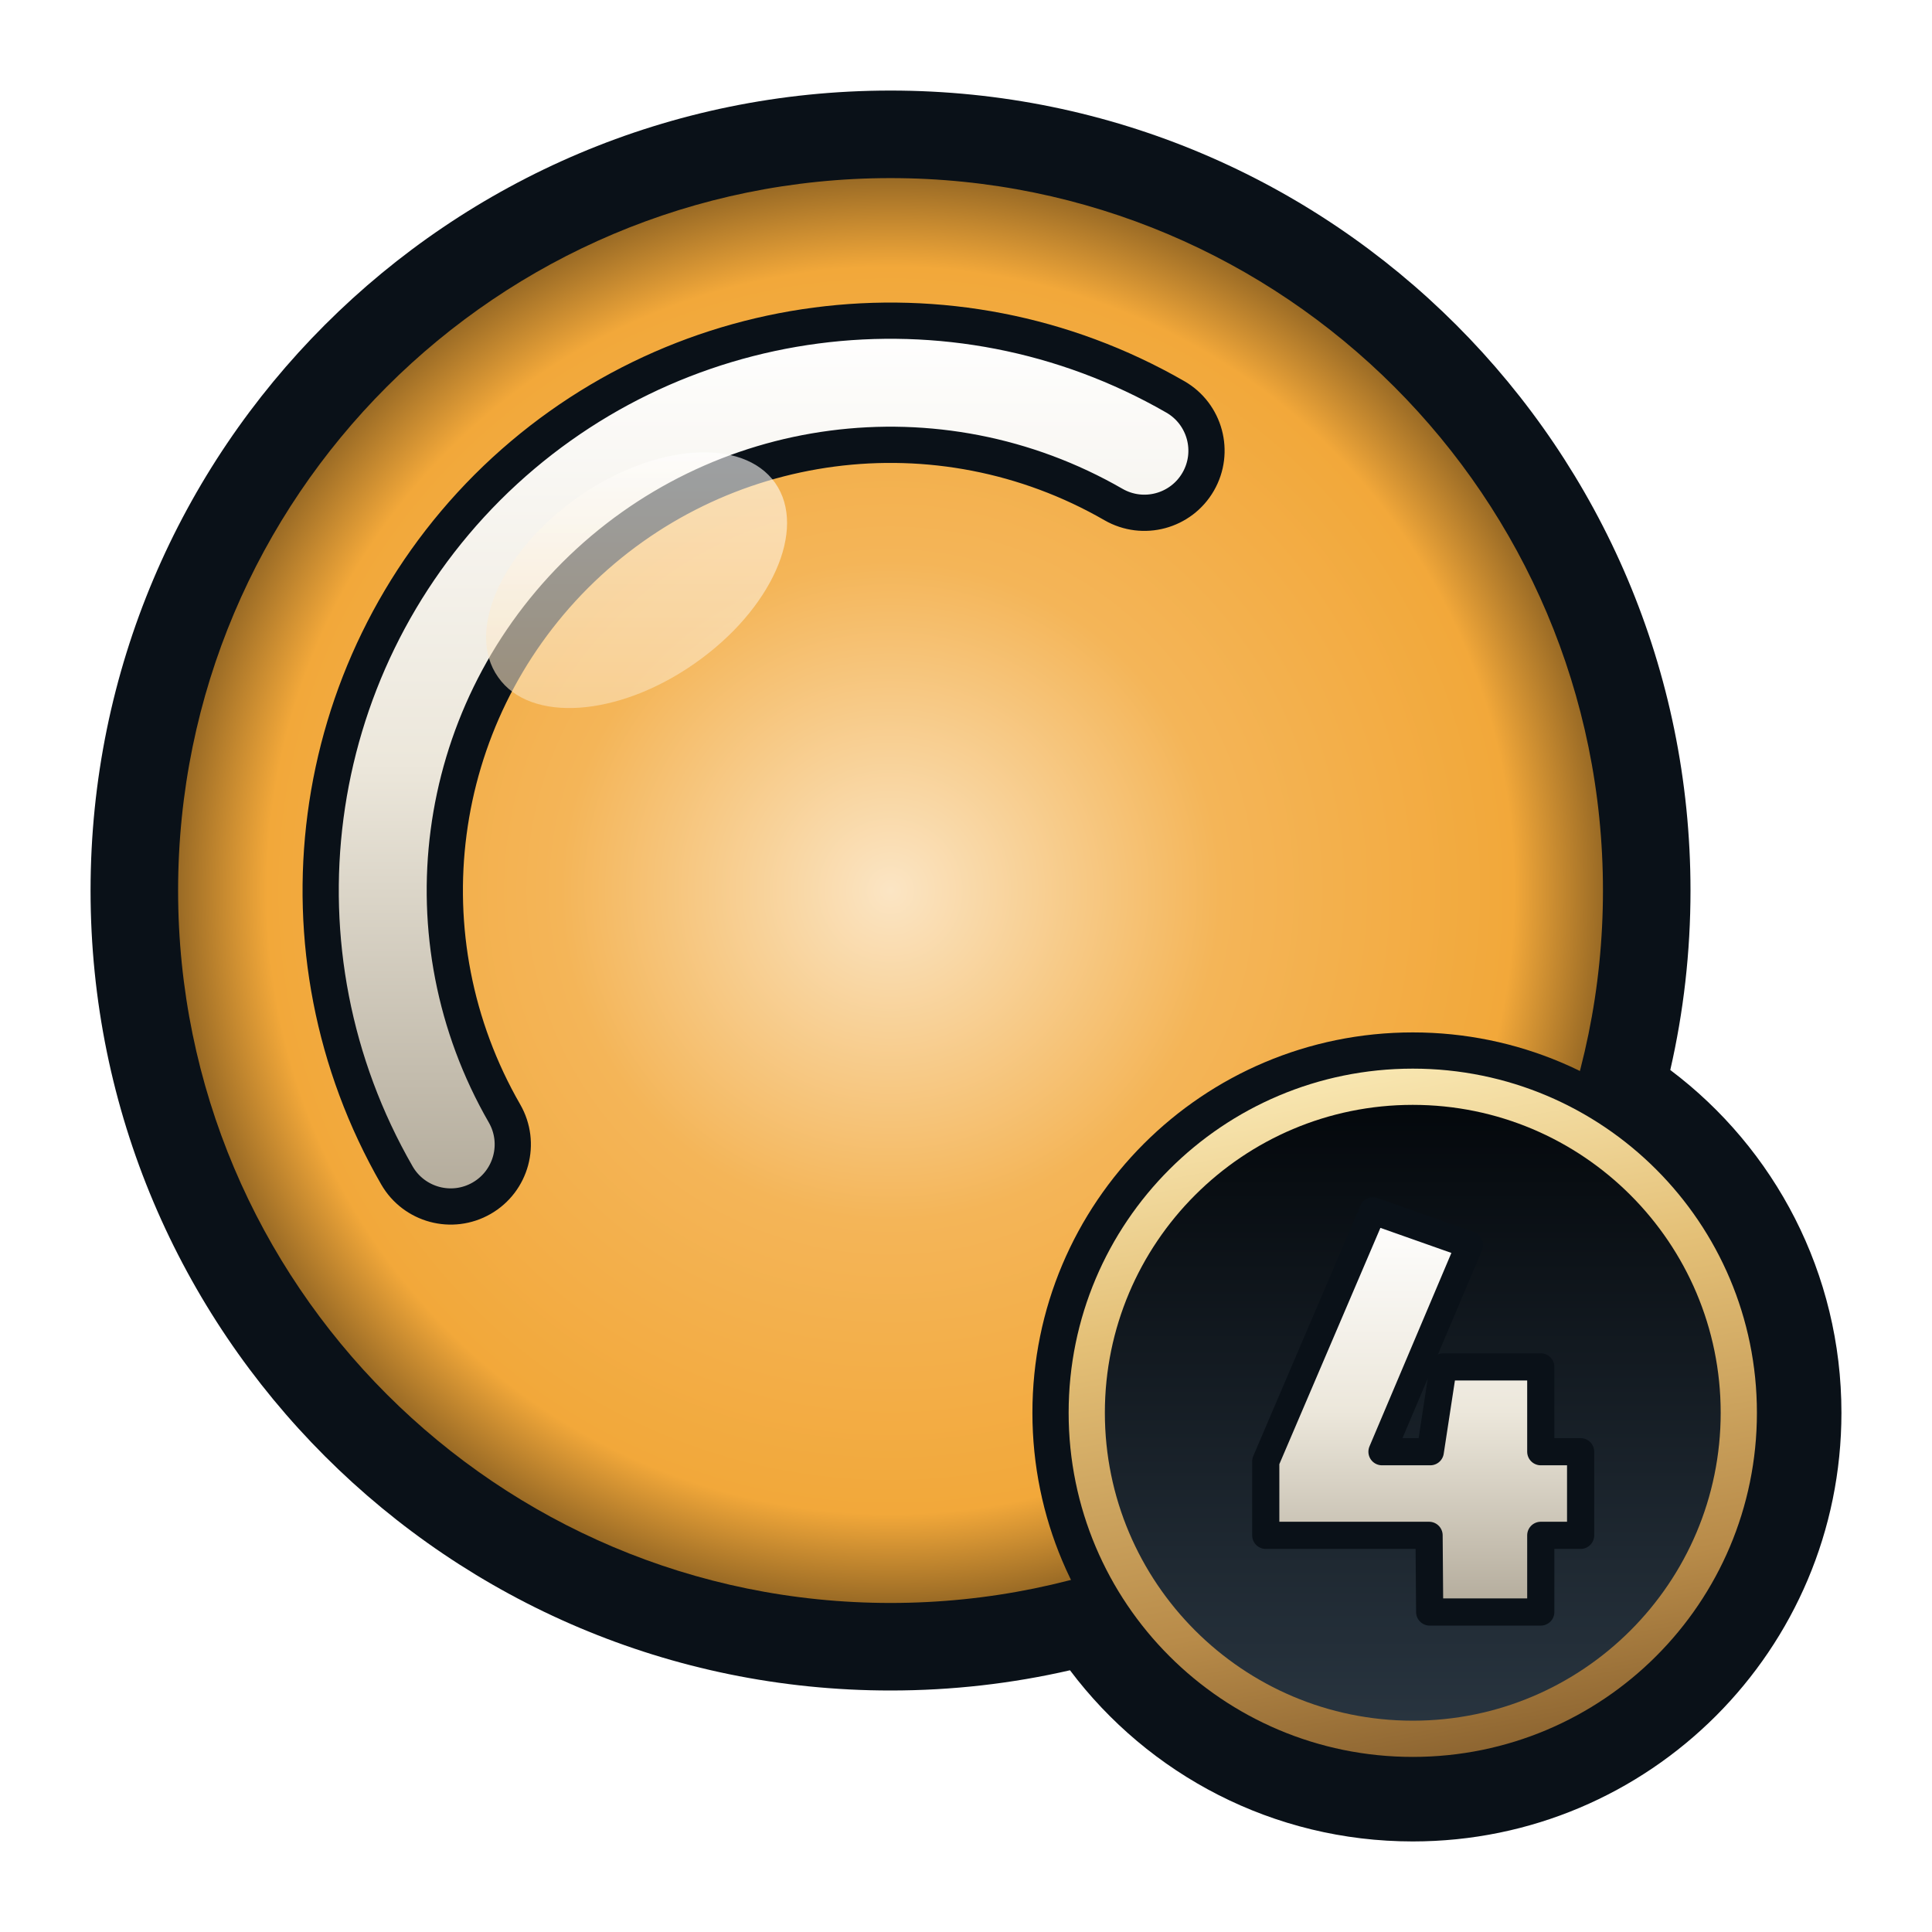
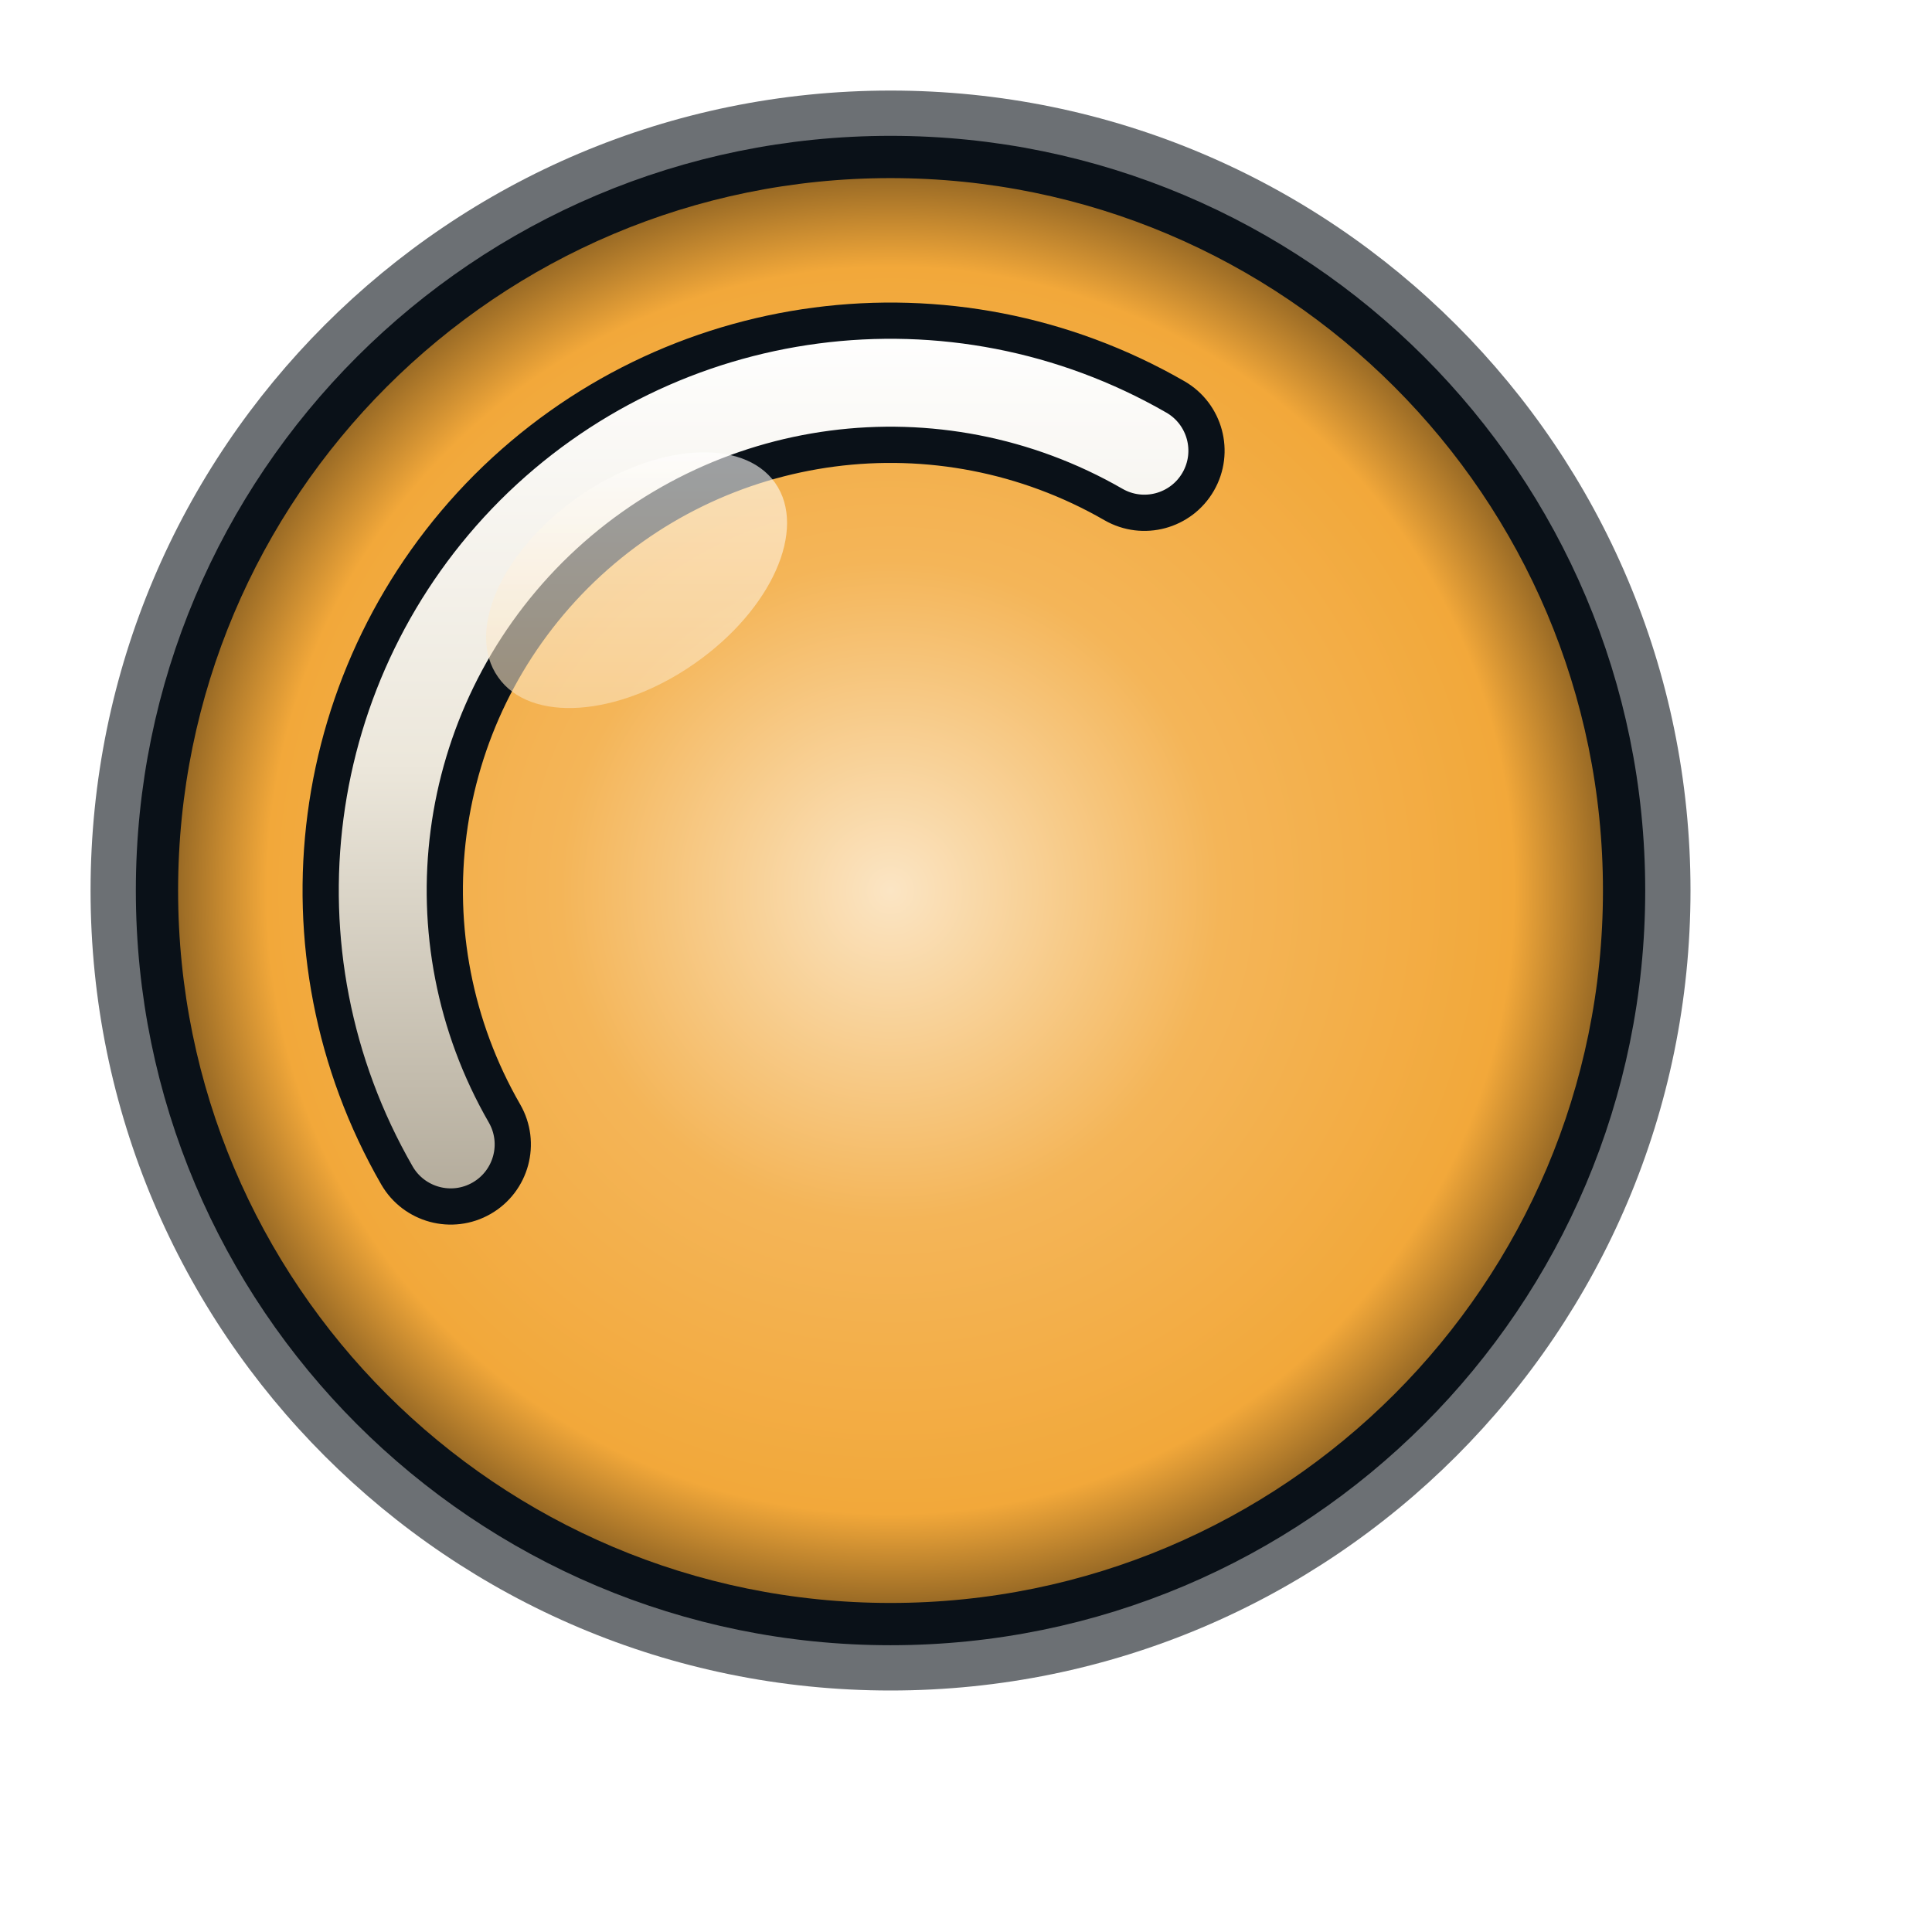
<svg xmlns="http://www.w3.org/2000/svg" width="64" height="64" viewBox="0 0 64 64">
  <defs>
    <radialGradient id="radial-gradient-1" cx="29.5" cy="29.5" r="24.3" gradientUnits="userSpaceOnUse">
      <stop offset="0" stop-color="#fbe5c4" />
      <stop offset="0.45" stop-color="#f4b558" />
      <stop offset="0.85" stop-color="#f2a83a" />
      <stop offset="1" stop-color="#855c20" />
    </radialGradient>
    <linearGradient id="linear-gradient-1" x1="25.295" y1="10.623" x2="25.295" y2="39.966" gradientUnits="userSpaceOnUse">
      <stop offset="0" stop-color="#ffffff" />
      <stop offset="0.5" stop-color="#ece7db" />
      <stop offset="1" stop-color="#b2aa9a" />
    </linearGradient>
    <linearGradient id="linear-gradient-2" x1="21.088" y1="14.983" x2="21.088" y2="23.455" gradientUnits="userSpaceOnUse">
      <stop offset="0" stop-color="#ffffff" />
      <stop offset="1" stop-color="#fae1ba" />
    </linearGradient>
-     <linearGradient id="linear-gradient-3" x1="44.386" y1="33.11" x2="49.214" y2="60.49" gradientUnits="userSpaceOnUse">
-       <stop offset="0" stop-color="#fff3c4" />
-       <stop offset="0.35" stop-color="#e4c077" />
-       <stop offset="0.72" stop-color="#b88b49" />
-       <stop offset="1" stop-color="#7a5426" />
-     </linearGradient>
-     <linearGradient id="linear-gradient-4" x1="46.8" y1="36.6" x2="46.8" y2="57" gradientUnits="userSpaceOnUse">
-       <stop offset="0" stop-color="#04080c" />
-       <stop offset="1" stop-color="#28343f" />
-     </linearGradient>
-     <linearGradient id="linear-gradient-5" x1="47.145" y1="40.11" x2="47.145" y2="53.4" gradientUnits="userSpaceOnUse">
-       <stop offset="0" stop-color="#ffffff" />
-       <stop offset="0.5" stop-color="#ece7db" />
-       <stop offset="1" stop-color="#b2aa9a" />
-     </linearGradient>
  </defs>
  <g id="Layer_1" data-name="Layer 1">
    <g id="emblem">
-       <path id="halo" d="M55.33 35.445 C58.789 38.046 61 42.179 61 46.8 C61 54.645 54.645 61 46.8 61 C42.179 61 38.046 58.789 35.445 55.33 C33.531 55.769 31.541 56 29.5 56 C14.865 56 3 44.135 3 29.5 C3 14.865 14.865 3 29.5 3 C44.135 3 56 14.865 56 29.5 C56 31.541 55.769 33.531 55.33 35.445 Z" fill="#0a1118" />
-       <path id="orb" d="M53.8 29.5 C53.8 42.92 42.92 53.8 29.5 53.8 C16.08 53.8 5.2 42.92 5.2 29.5 C5.2 16.08 16.08 5.2 29.5 5.2 C42.92 5.2 53.8 16.08 53.8 29.5 Z" fill="url(#radial-gradient-1)" stroke="#0a1118" stroke-width="1.4" stroke-linejoin="round" />
+       <circle id="halo" cx="29.5" cy="29.5" r="26.5" fill="#0a1118" opacity="0.6" />
+       <circle id="orb" cx="29.5" cy="29.5" r="24.3" fill="url(#radial-gradient-1)" stroke="#0a1118" stroke-width="1.4" stroke-linejoin="round" />
      <path id="slash" d="M16.145 16.147 C22.195 10.108 31.531 8.885 38.936 13.148 C39.92 13.715 40.259 14.972 39.692 15.956 C39.125 16.94 37.868 17.279 36.884 16.712 C31.089 13.375 23.785 14.332 19.055 19.053 C14.332 23.785 13.375 31.089 16.712 36.884 C17.279 37.868 16.94 39.125 15.956 39.692 C14.972 40.259 13.715 39.92 13.148 38.936 C8.885 31.531 10.108 22.195 16.145 16.147 Z" fill="url(#linear-gradient-1)" stroke="#0a1118" stroke-width="1.2" stroke-linejoin="round" />
      <path id="glint" d="M25.68 16 C26.75 17.53 25.56 20.2 23.01 21.98 C20.48 23.75 17.56 23.96 16.5 22.43 C15.42 20.91 16.62 18.24 19.16 16.46 C21.7 14.69 24.61 14.48 25.68 16 Z" fill="url(#linear-gradient-2)" opacity="0.6" />
-       <path id="numeral_ring" data-name="numeral ring" d="M58.8 46.8 C58.8 53.43 53.43 58.8 46.8 58.8 C40.17 58.8 34.8 53.43 34.8 46.8 C34.8 40.17 40.17 34.8 46.8 34.8 C53.43 34.8 58.8 40.17 58.8 46.8 Z" fill="url(#linear-gradient-3)" stroke="#0a1118" stroke-width="1.2" stroke-linejoin="round" />
-       <path id="numeral_disc" data-name="numeral disc" d="M57 46.8 C57 52.43 52.43 57 46.8 57 C41.17 57 36.6 52.43 36.6 46.8 C36.6 41.17 41.17 36.6 46.8 36.6 C52.43 36.6 57 41.17 57 46.8 Z" fill="url(#linear-gradient-4)" />
-       <path id="numeral" d="M52.36 50.86 L51.04 50.86 L51.04 53.4 L47.36 53.4 L47.34 50.86 L41.93 50.86 L41.93 48.41 L45.48 40.11 L48.68 41.24 L45.78 48.09 L47.38 48.09 L47.81 45.28 L51.04 45.28 L51.04 48.09 L52.36 48.09 Z" fill="url(#linear-gradient-5)" stroke="#0a1118" stroke-width="0.9" stroke-linejoin="round" />
    </g>
  </g>
</svg>
